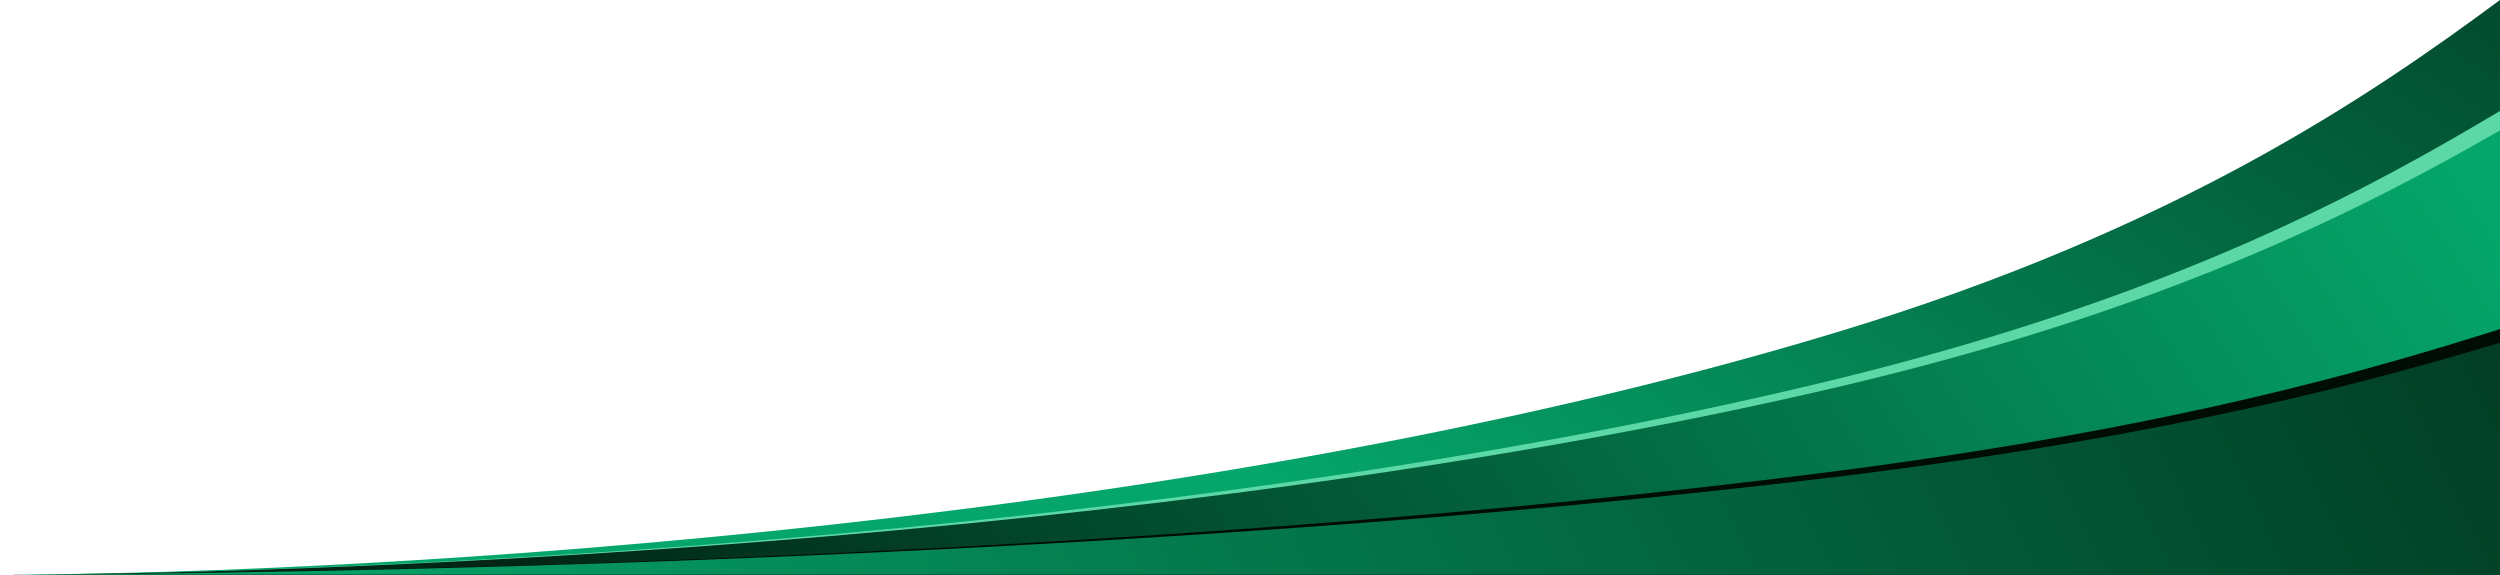
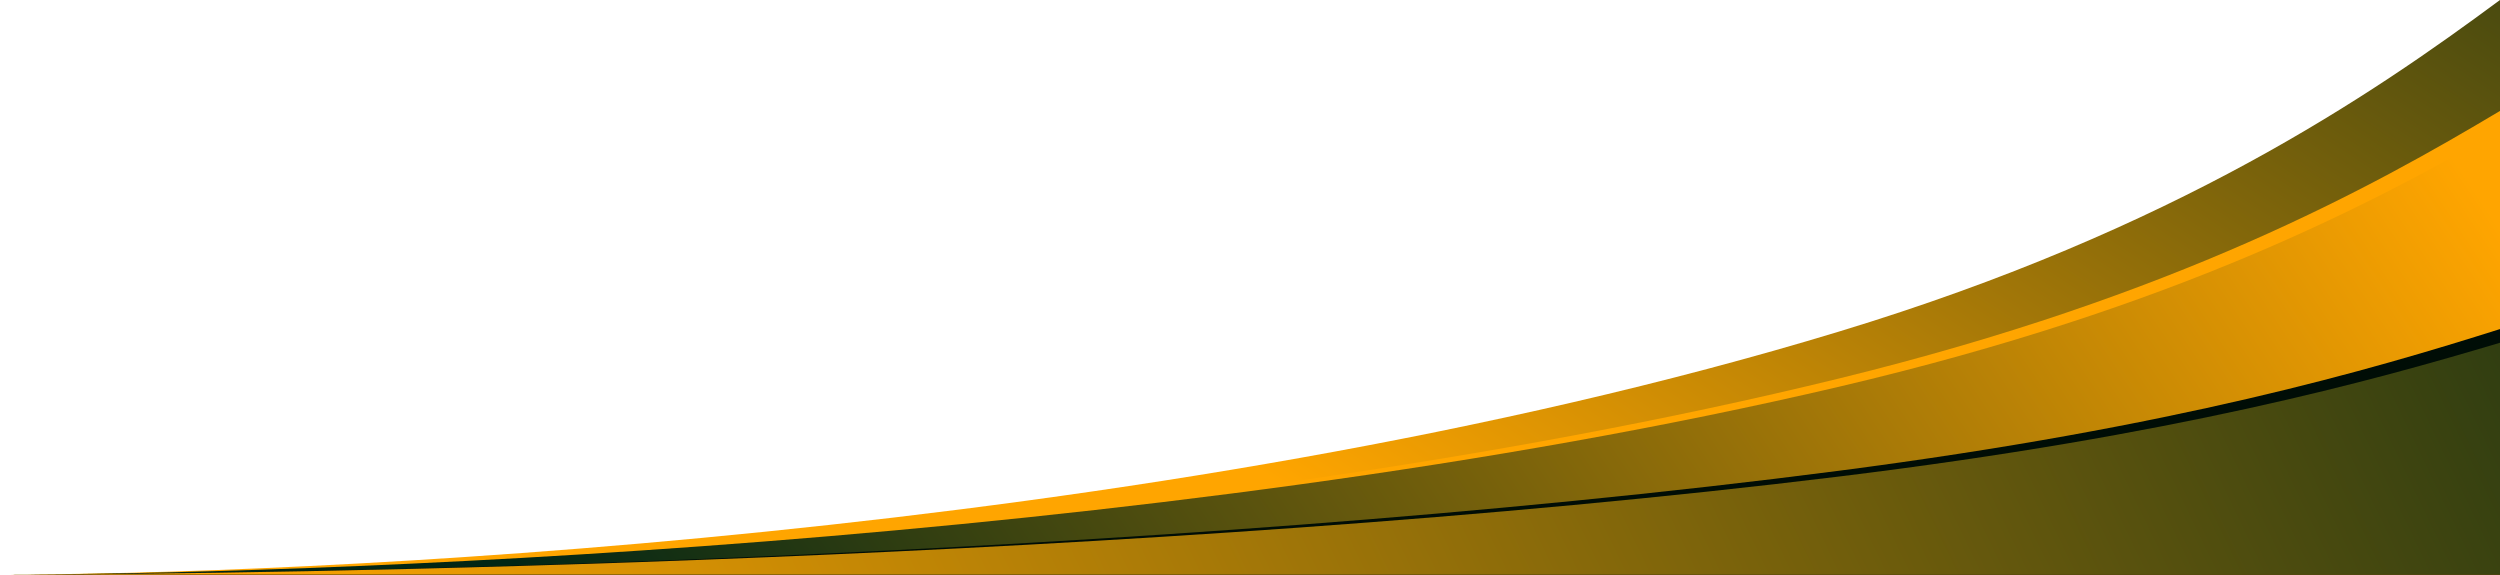
<svg xmlns="http://www.w3.org/2000/svg" xmlns:xlink="http://www.w3.org/1999/xlink" viewBox="0 0 703.65 161.73">
  <defs>
-     <style>.cls-1{fill:url(#linear-gradient);}.cls-2{fill:#5bd8a5;}.cls-3{fill:url(#linear-gradient-2);}.cls-4{fill:#000d06;}.cls-5{fill:url(#linear-gradient-3);}</style>
+     <style>.cls-1{fill:url(#linear-gradient);}.cls-2{fill:#ffa500;}.cls-3{fill:url(#linear-gradient-2);}.cls-4{fill:#000d06;}.cls-5{fill:url(#linear-gradient-3);}</style>
    <linearGradient id="linear-gradient" x1="601.76" y1="-215.63" x2="365.99" y2="140.34" gradientUnits="userSpaceOnUse">
      <stop offset="0" stop-color="#012615" />
-       <stop offset="1" stop-color="#05a66b" />
+       <stop offset="1" stop-color="#ffa500" />
    </linearGradient>
    <linearGradient id="linear-gradient-2" x1="209.66" y1="256.28" x2="641.09" y2="-30.67" xlink:href="#linear-gradient" />
    <linearGradient id="linear-gradient-3" x1="791.77" y1="-50.39" x2="105.76" y2="280.36" xlink:href="#linear-gradient" />
  </defs>
  <g id="Layer_2" data-name="Layer 2">
    <g id="OBJECTS">
      <path class="cls-1" d="M703.65,0c-36.13,26.72-91,64.46-186,93.31C323.41,152.32,78.44,161.73,0,161.73H703.65Z" />
      <path class="cls-2" d="M703.65,31.22c-36.13,21.56-91,52-186,75.3C323.41,154.13,78.44,161.73,0,161.73H703.65Z" />
      <path class="cls-3" d="M703.65,36.71c-36.13,20.65-91,49.82-186,72.13C323.41,154.45,78.44,161.73,0,161.73H703.65Z" />
      <path class="cls-4" d="M703.65,92.62c-36.13,11.42-91,27.54-186,39.87C323.41,157.7,78.44,161.73,0,161.73H703.65Z" />
      <path class="cls-5" d="M703.65,96.47c-36.13,10.78-91,26-186,37.65C323.41,157.93,78.44,161.73,0,161.73H703.65Z" />
    </g>
  </g>
</svg>
